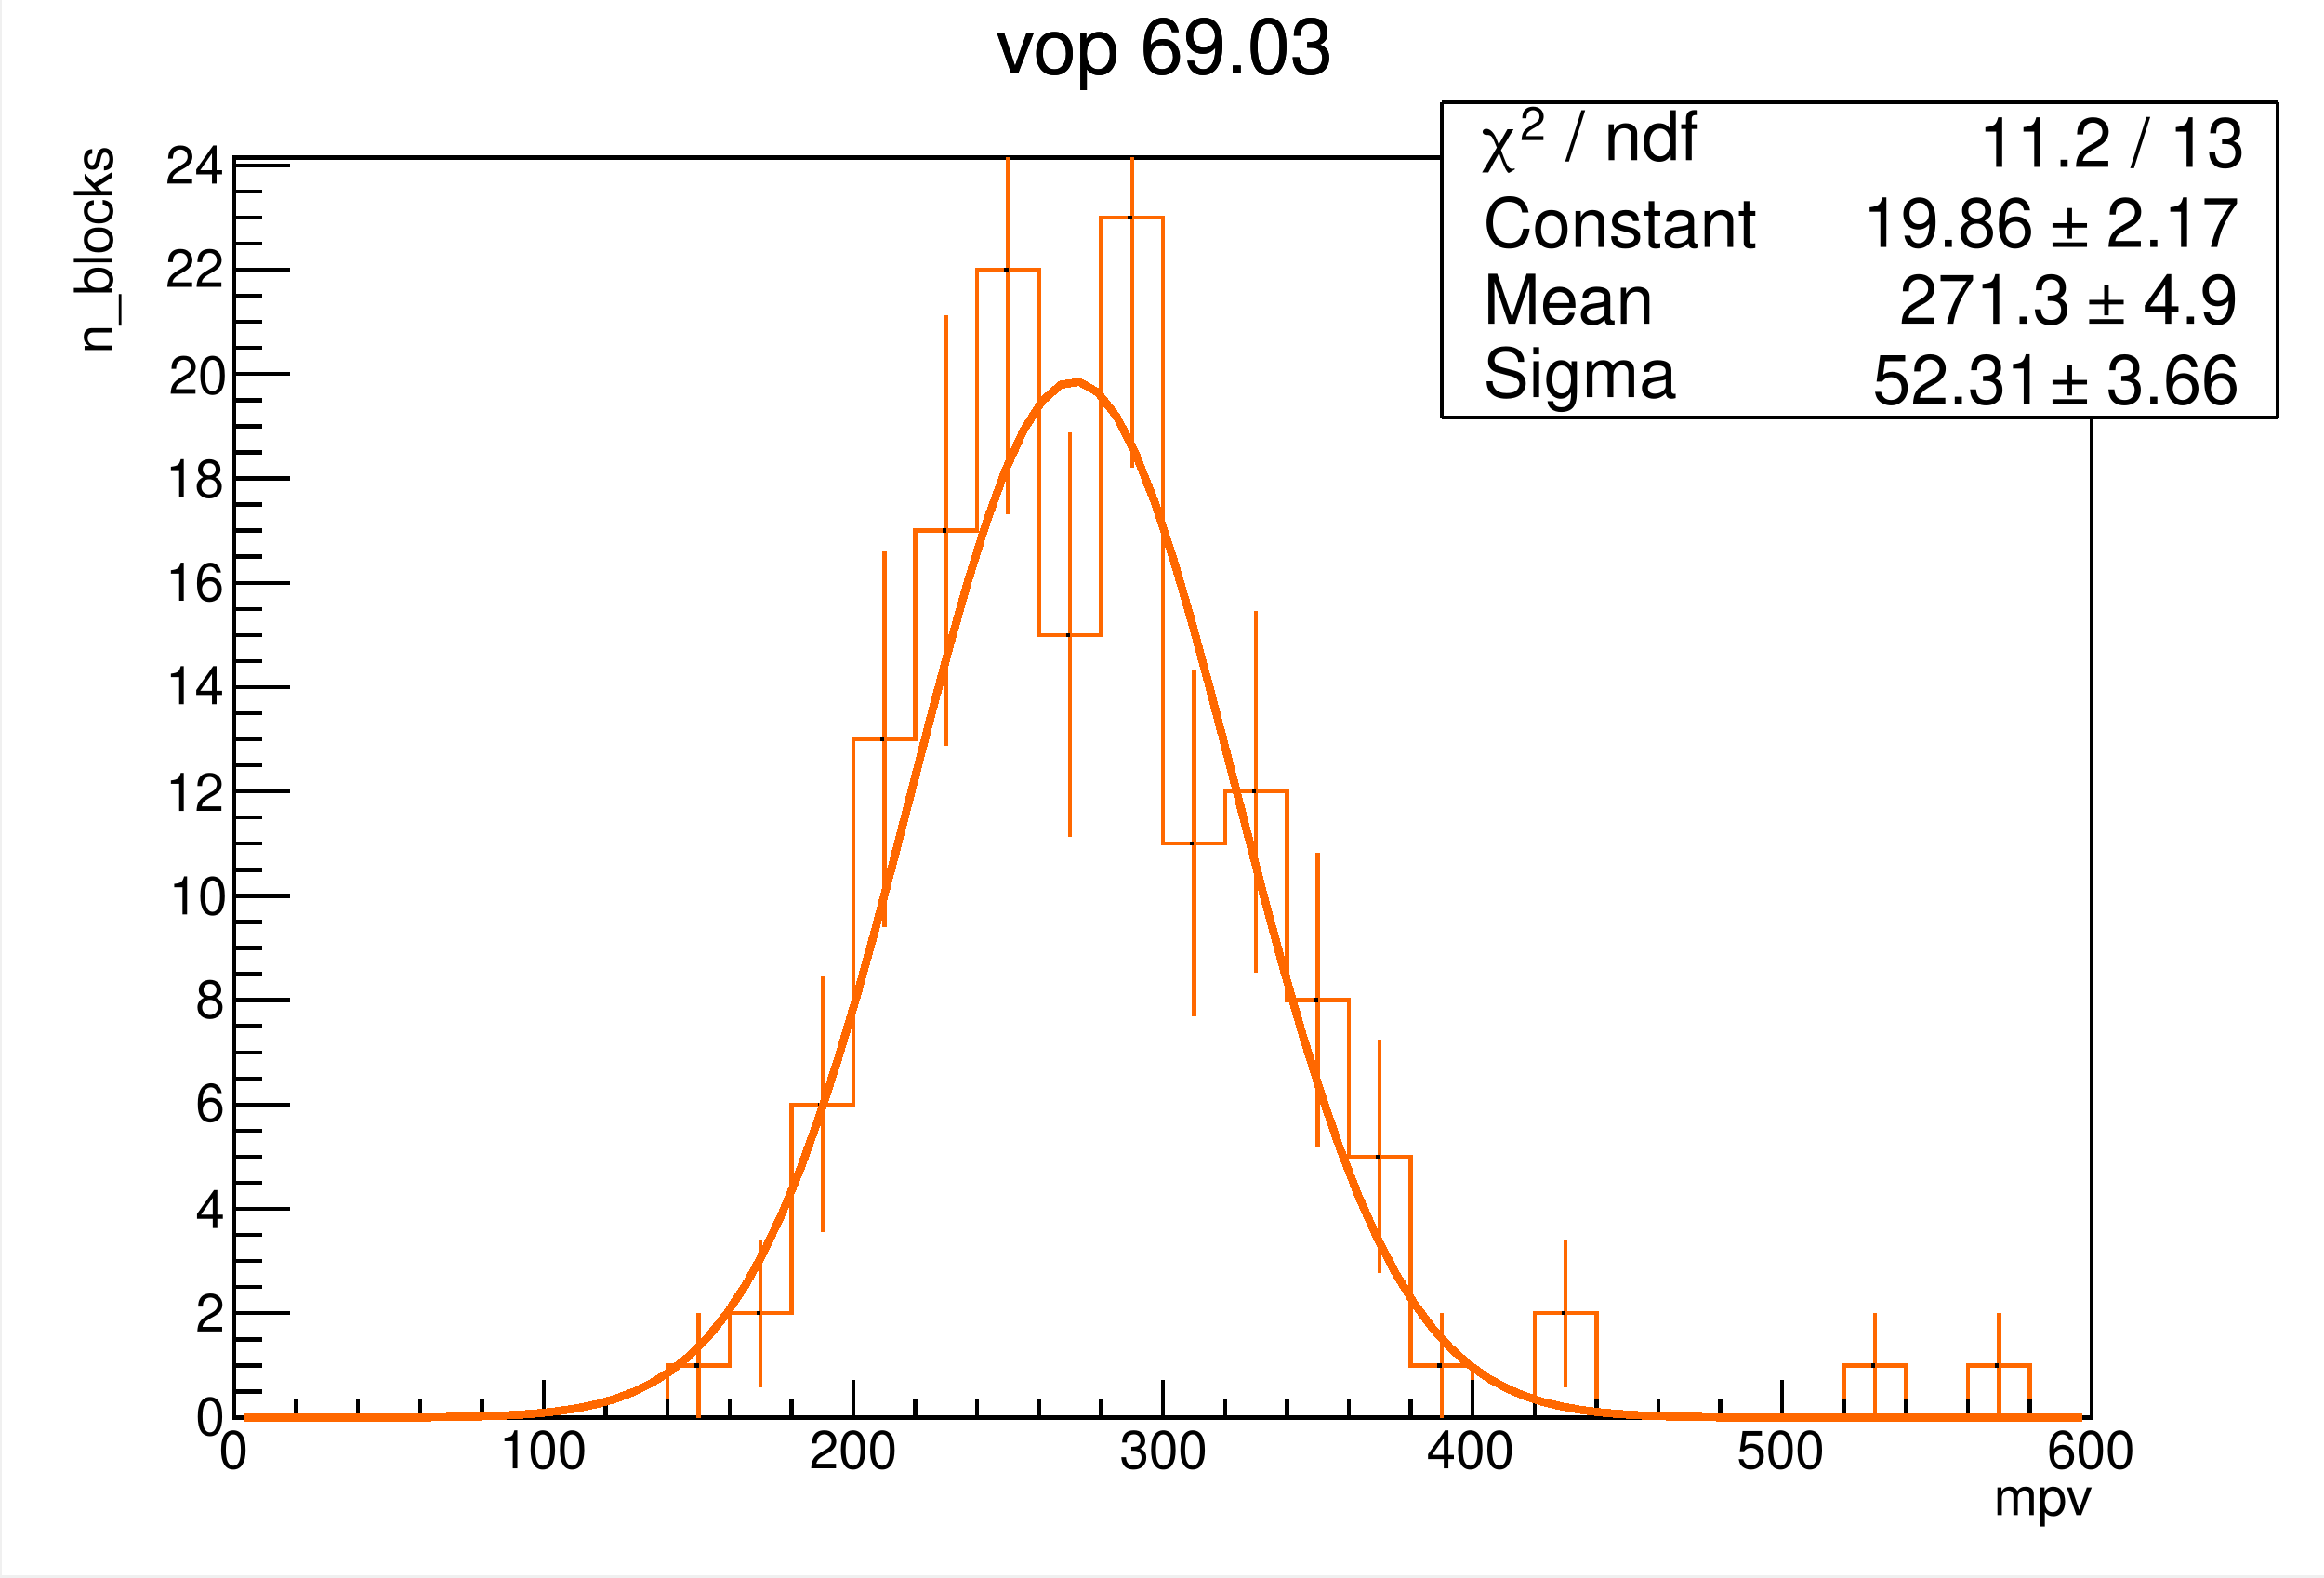
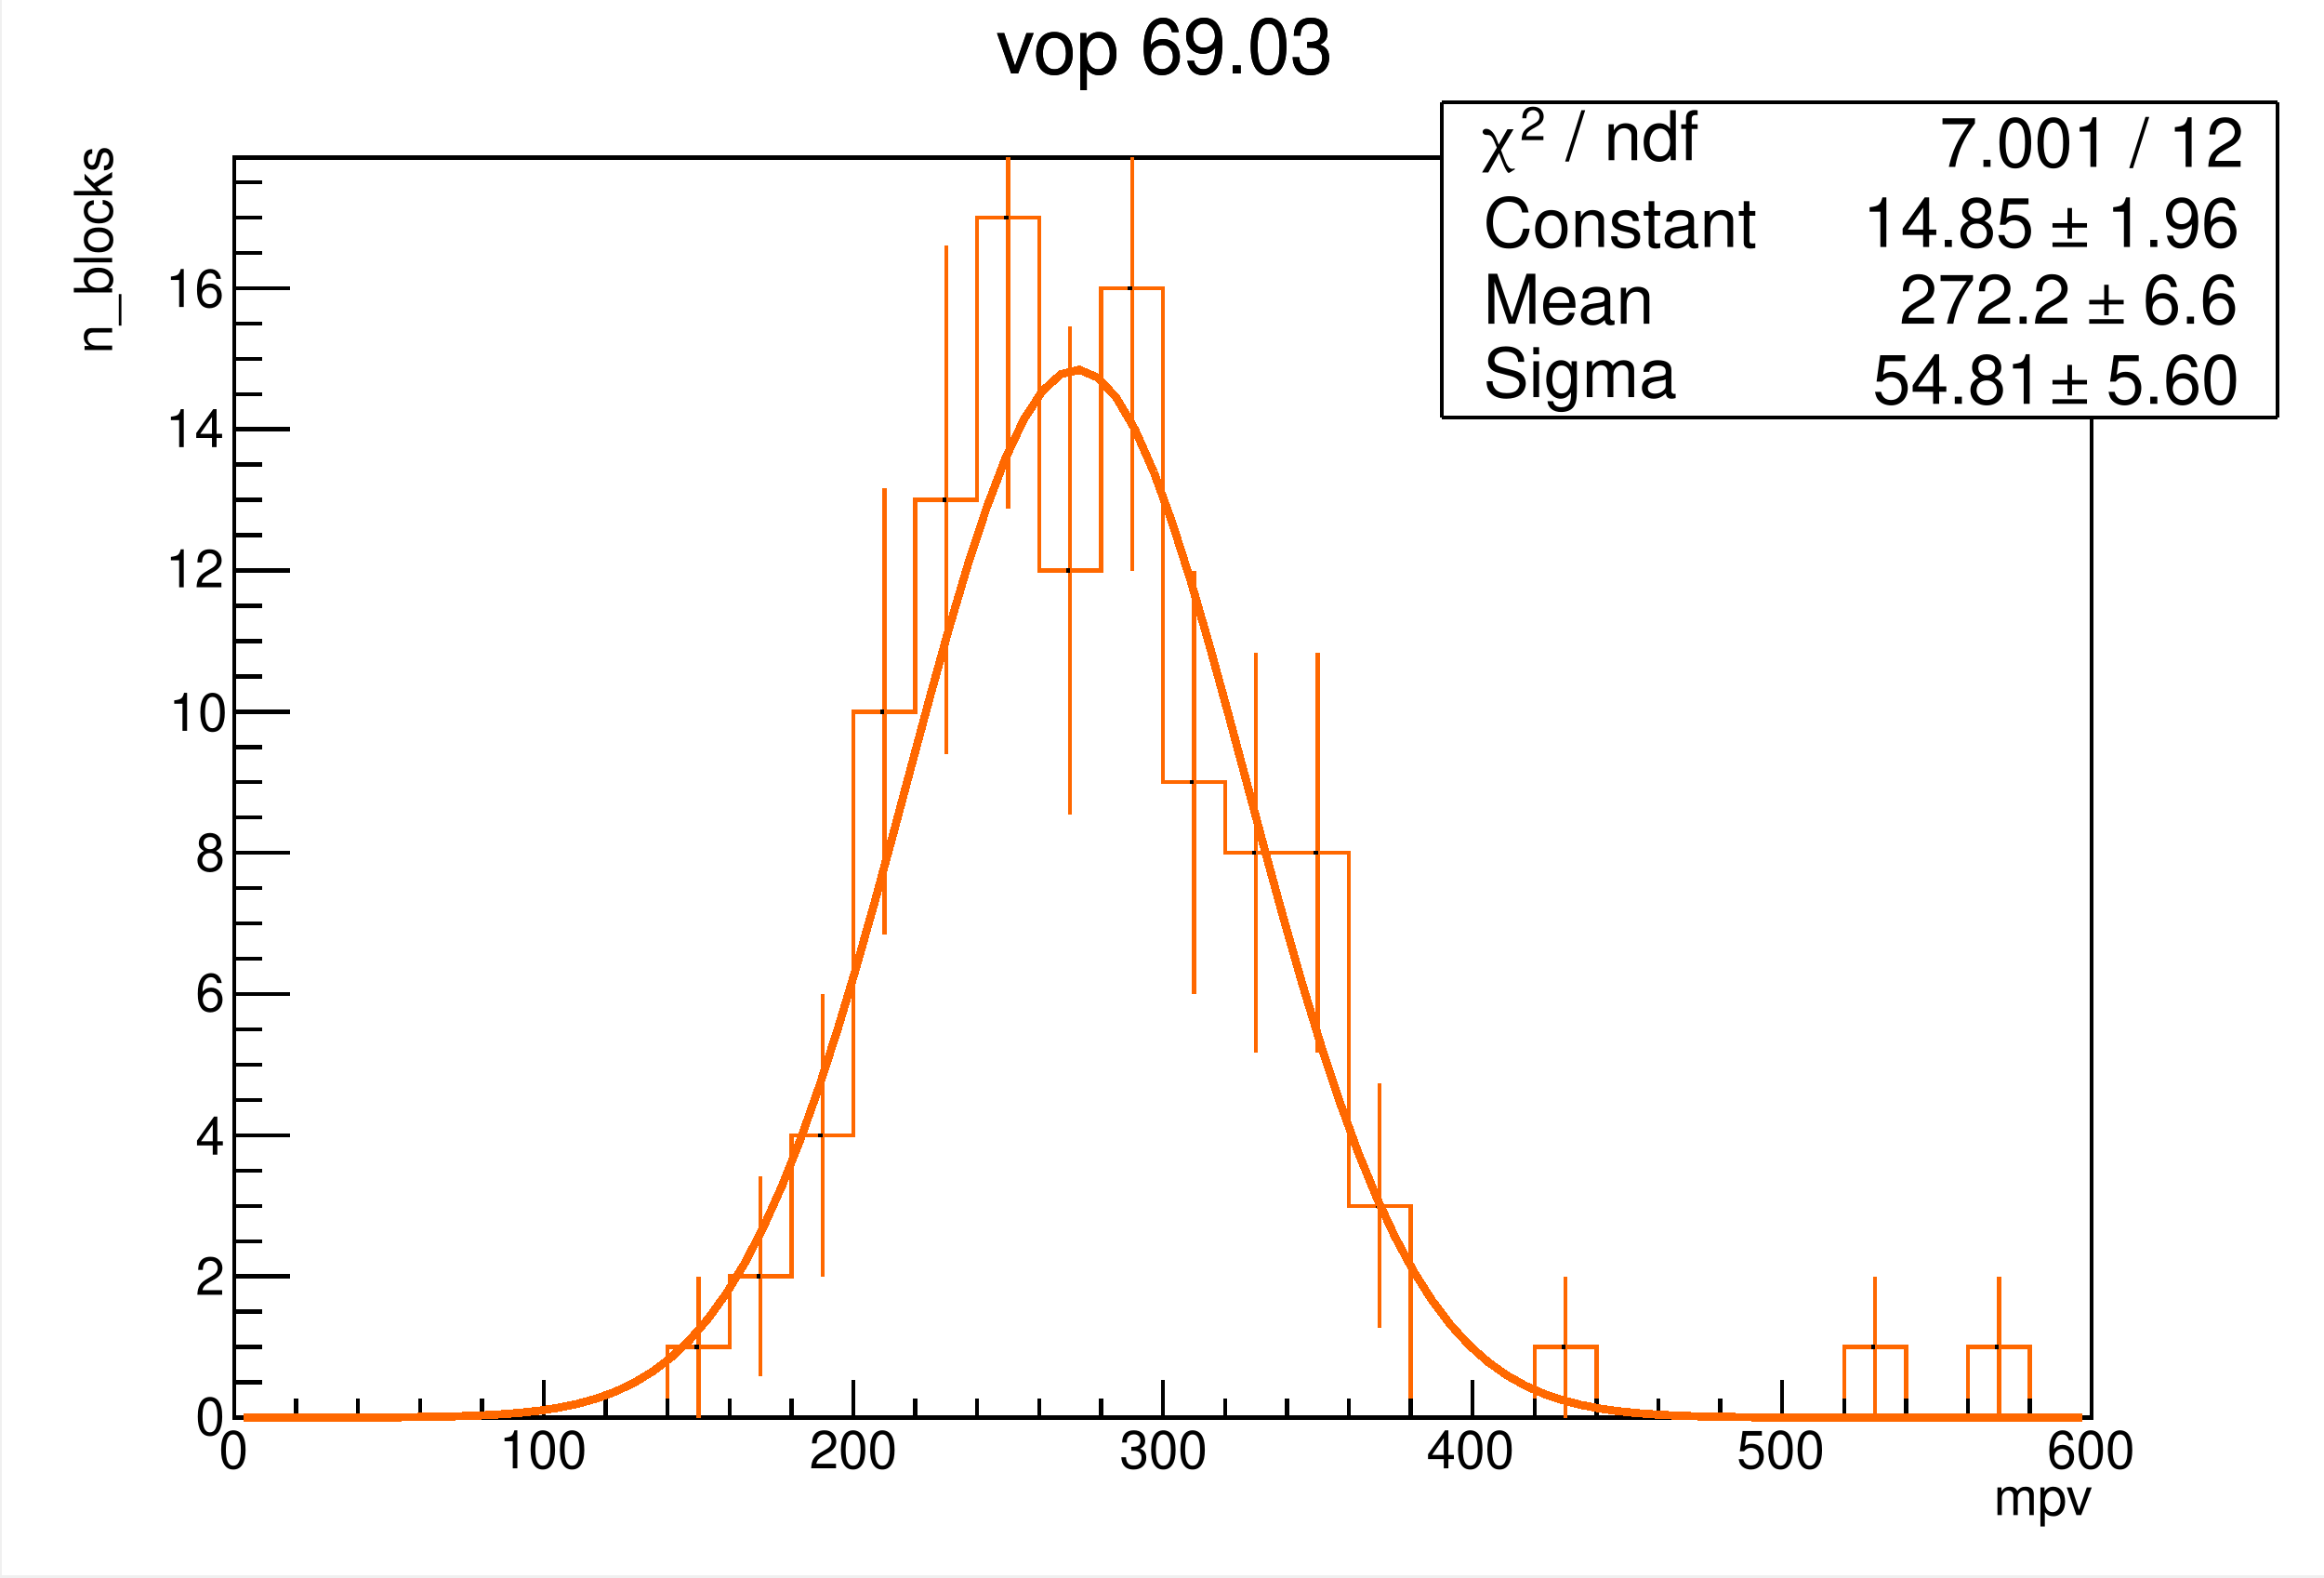
<svg xmlns="http://www.w3.org/2000/svg" width="567.429" height="384.969" viewBox="0 0 567.429 384.969" shape-rendering="crispEdges">
  <defs>
</defs>
  <rect x="0.5" y="0" width="566.929" height="384.469" fill="white" />
  <rect x="57.193" y="38.447" width="453.543" height="307.575" fill="white" />
  <rect x="57.193" y="38.447" width="453.543" height="307.575" fill="none" stroke="black" />
-   <path d="M57.193,346.022h 105.827v -12.736h 15.118v -12.736h 15.118v -50.944h 15.118v -89.152h 15.118v -50.944h 15.118v -63.68h 15.118v 89.152h 15.118v -101.888h 15.118v 152.832h 15.118v -12.736h 15.118v 50.944h 15.118v 38.208h  15.118v 50.944h 15.118v 12.736h 15.118v -25.472h 15.118v 25.472h 60.472v -12.736h 15.118v 12.736h 15.118v -12.736h 15.118v 12.736h 15.118" fill="none" stroke="#ff6800" />
-   <path d="M59.461,346.022h 31.748l 4.535, -0.036l 4.535, -0.022l 4.535, -0.034l 4.535, -0.052l 4.535, -0.079l 4.535, -0.117l 4.535, -0.172l 4.535, -0.25l 4.535, -0.357l 4.535, -0.503l 4.535,  -0.698l 4.535, -0.955l 4.535, -1.287l 4.535, -1.71l 4.535, -2.239l 4.535, -2.888l 4.535, -3.668l 4.535, -4.588l 4.535, -5.65l 4.535, -6.848l 4.535, -8.168l 4.535, -9.582l 4.535, -11.053l 4.535,  -12.528l 4.535, -13.945l 4.535, -15.232l 4.535, -16.31l 4.535, -17.1l 4.535, -17.524l 4.535, -17.515l 4.535, -17.021l 4.535, -16.012l 4.535, -14.479l 4.535, -12.447l 4.535, -9.964l 4.535, -7.108l 4.535,  -3.979l 4.535, -0.696l 4.535, 2.615l 4.535, 5.824l 4.535, 8.808l 4.535, 11.458" fill="none" stroke="#ff6800" stroke-width="2" />
-   <path d="M281.697,121.91l 4.535, 13.687l 4.535, 15.433l 4.535, 16.662l 4.535, 17.37l 4.535, 17.576l 4.535, 17.326l 4.535, 16.681l 4.535, 15.714l 4.535, 14.504l 4.535, 13.133l 4.535, 11.674l 4.535, 10.194l 4.535,  8.751l 4.535, 7.388l 4.535, 6.136l 4.535, 5.016l 4.535, 4.036l 4.535, 3.198l 4.535, 2.495l 4.535, 1.918l 4.535, 1.453l 4.535, 1.084l 4.535, 0.797l 4.535, 0.578l 4.535, 0.413l 4.535, 0.291l  4.535, 0.202l 4.535, 0.138l 4.535, 0.093l 4.535, 0.062l 4.535, 0.041l 4.535, 0.026l 4.535, 0.044h 72.567" fill="none" stroke="#ff6800" stroke-width="2" />
+   <path d="M57.193,346.022h 105.827v -17.231h 15.118v -17.231h 15.118v -34.462h 15.118v -103.387h 15.118v -51.693h 15.118v -68.924h 15.118v 86.156h 15.118v -68.924h 15.118v 120.618h 15.118v 17.231h 30.236v 86.156h 15.118v 51.693h  30.236v -17.231h 15.118v 17.231h 60.472v -17.231h 15.118v 17.231h 15.118v -17.231h 15.118v 17.231h 15.118" fill="none" stroke="#ff6800" />
+   <path d="M59.461,346.022h 27.213l 4.535, -0.048l 4.535, -0.027l 4.535, -0.041l 4.535, -0.061l 4.535, -0.09l 4.535, -0.131l 4.535, -0.188l 4.535, -0.266l 4.535, -0.373l 4.535, -0.516l 4.535,  -0.704l 4.535, -0.948l 4.535, -1.26l 4.535, -1.652l 4.535, -2.137l 4.535, -2.727l 4.535, -3.432l 4.535, -4.259l 4.535, -5.211l 4.535, -6.285l 4.535, -7.47l 4.535, -8.747l 4.535, -10.087l 4.535,  -11.451l 4.535, -12.79l 4.535, -14.047l 4.535, -15.159l 4.535, -16.058l 4.535, -16.678l 4.535, -16.957l 4.535, -16.84l 4.535, -16.289l 4.535, -15.282l 4.535, -13.816l 4.535, -11.913l 4.535, -9.616l 4.535,  -6.991l 4.535, -4.122l 4.535, -1.106l 4.535, 1.949l 4.535, 4.934l 4.535, 7.745l 4.535, 10.287" fill="none" stroke="#ff6800" stroke-width="2" />
+   <path d="M281.697,115.164l 4.535, 12.48l 4.535, 14.266l 4.535, 15.607l 4.535, 16.487l 4.535, 16.915l 4.535, 16.917l 4.535, 16.538l 4.535, 15.835l 4.535, 14.87l 4.535, 13.711l 4.535, 12.425l 4.535, 11.074l 4.535,  9.712l 4.535, 8.386l 4.535, 7.132l 4.535, 5.976l 4.535, 4.935l 4.535, 4.018l 4.535, 3.225l 4.535, 2.553l 4.535, 1.993l 4.535, 1.535l 4.535, 1.166l 4.535, 0.874l 4.535, 0.647l 4.535, 0.472l  4.535, 0.34l 4.535, 0.242l 4.535, 0.17l 4.535, 0.118l 4.535, 0.081l 4.535, 0.054l 4.535, 0.036l 4.535, 0.024l 4.535, 0.042h 63.496" fill="none" stroke="#ff6800" stroke-width="2" />
  <path d="M503.933,346.022h 4.535" fill="none" stroke="#ff6800" stroke-width="2" />
  <path d="M57.193,346.022h 453.543" fill="none" stroke="black" />
  <path d="M57.193,336.795v 9.227" fill="none" stroke="black" />
  <path d="M72.311,341.409v 4.614" fill="none" stroke="black" />
  <path d="M87.429,341.409v 4.614" fill="none" stroke="black" />
  <path d="M102.547,341.409v 4.614" fill="none" stroke="black" />
  <path d="M117.665,341.409v 4.614" fill="none" stroke="black" />
  <path d="M132.783,336.795v 9.227" fill="none" stroke="black" />
  <path d="M147.902,341.409v 4.614" fill="none" stroke="black" />
  <path d="M163.02,341.409v 4.614" fill="none" stroke="black" />
  <path d="M178.138,341.409v 4.614" fill="none" stroke="black" />
  <path d="M193.256,341.409v 4.614" fill="none" stroke="black" />
  <path d="M208.374,336.795v 9.227" fill="none" stroke="black" />
  <path d="M223.492,341.409v 4.614" fill="none" stroke="black" />
  <path d="M238.61,341.409v 4.614" fill="none" stroke="black" />
  <path d="M253.728,341.409v 4.614" fill="none" stroke="black" />
  <path d="M268.846,341.409v 4.614" fill="none" stroke="black" />
  <path d="M283.965,336.795v 9.227" fill="none" stroke="black" />
  <path d="M299.083,341.409v 4.614" fill="none" stroke="black" />
  <path d="M314.201,341.409v 4.614" fill="none" stroke="black" />
  <path d="M329.319,341.409v 4.614" fill="none" stroke="black" />
  <path d="M344.437,341.409v 4.614" fill="none" stroke="black" />
  <path d="M359.555,336.795v 9.227" fill="none" stroke="black" />
  <path d="M374.673,341.409v 4.614" fill="none" stroke="black" />
  <path d="M389.791,341.409v 4.614" fill="none" stroke="black" />
  <path d="M404.909,341.409v 4.614" fill="none" stroke="black" />
  <path d="M420.028,341.409v 4.614" fill="none" stroke="black" />
  <path d="M435.146,336.795v 9.227" fill="none" stroke="black" />
  <path d="M450.264,341.409v 4.614" fill="none" stroke="black" />
  <path d="M465.382,341.409v 4.614" fill="none" stroke="black" />
  <path d="M480.5,341.409v 4.614" fill="none" stroke="black" />
  <path d="M495.618,341.409v 4.614" fill="none" stroke="black" />
  <path d="M510.736,336.795v 9.227" fill="none" stroke="black" />
  <text xml:space="preserve" x="53.446" y="358.403" fill="black" font-size="12.845" font-family="Helvetica">0</text>
  <text xml:space="preserve" x="121.868" y="358.403" fill="black" font-size="12.845" font-family="Helvetica">100</text>
  <text xml:space="preserve" x="197.622" y="358.403" fill="black" font-size="12.845" font-family="Helvetica">200</text>
  <text xml:space="preserve" x="273.375" y="358.403" fill="black" font-size="12.845" font-family="Helvetica">300</text>
  <text xml:space="preserve" x="348.314" y="358.403" fill="black" font-size="12.845" font-family="Helvetica">400</text>
  <text xml:space="preserve" x="424.068" y="358.403" fill="black" font-size="12.845" font-family="Helvetica">500</text>
  <text xml:space="preserve" x="499.821" y="358.403" fill="black" font-size="12.845" font-family="Helvetica">600</text>
  <text xml:space="preserve" x="486.788" y="369.807" fill="black" font-size="12.845" font-family="Helvetica">mpv</text>
  <path d="M57.193,346.022v -307.575" fill="none" stroke="black" />
  <path d="M70.799,346.022h -13.606" fill="none" stroke="black" />
-   <path d="M63.996,339.654h -6.803" fill="none" stroke="black" />
-   <path d="M63.996,333.286h -6.803" fill="none" stroke="black" />
-   <path d="M63.996,326.918h -6.803" fill="none" stroke="black" />
-   <path d="M70.799,320.55h -13.606" fill="none" stroke="black" />
-   <path d="M63.996,314.182h -6.803" fill="none" stroke="black" />
-   <path d="M63.996,307.814h -6.803" fill="none" stroke="black" />
-   <path d="M63.996,301.446h -6.803" fill="none" stroke="black" />
-   <path d="M70.799,295.078h -13.606" fill="none" stroke="black" />
-   <path d="M63.996,288.71h -6.803" fill="none" stroke="black" />
-   <path d="M63.996,282.342h -6.803" fill="none" stroke="black" />
-   <path d="M63.996,275.974h -6.803" fill="none" stroke="black" />
-   <path d="M70.799,269.606h -13.606" fill="none" stroke="black" />
-   <path d="M63.996,263.238h -6.803" fill="none" stroke="black" />
-   <path d="M63.996,256.87h -6.803" fill="none" stroke="black" />
-   <path d="M63.996,250.502h -6.803" fill="none" stroke="black" />
-   <path d="M70.799,244.134h -13.606" fill="none" stroke="black" />
-   <path d="M63.996,237.766h -6.803" fill="none" stroke="black" />
-   <path d="M63.996,231.398h -6.803" fill="none" stroke="black" />
-   <path d="M63.996,225.03h -6.803" fill="none" stroke="black" />
-   <path d="M70.799,218.662h -13.606" fill="none" stroke="black" />
-   <path d="M63.996,212.294h -6.803" fill="none" stroke="black" />
-   <path d="M63.996,205.926h -6.803" fill="none" stroke="black" />
+   <path d="M63.996,337.407h -6.803" fill="none" stroke="black" />
+   <path d="M63.996,328.791h -6.803" fill="none" stroke="black" />
+   <path d="M63.996,320.176h -6.803" fill="none" stroke="black" />
+   <path d="M70.799,311.56h -13.606" fill="none" stroke="black" />
+   <path d="M63.996,302.944h -6.803" fill="none" stroke="black" />
+   <path d="M63.996,294.329h -6.803" fill="none" stroke="black" />
+   <path d="M63.996,285.713h -6.803" fill="none" stroke="black" />
+   <path d="M70.799,277.098h -13.606" fill="none" stroke="black" />
+   <path d="M63.996,268.482h -6.803" fill="none" stroke="black" />
+   <path d="M63.996,259.867h -6.803" fill="none" stroke="black" />
+   <path d="M63.996,251.251h -6.803" fill="none" stroke="black" />
+   <path d="M70.799,242.636h -13.606" fill="none" stroke="black" />
+   <path d="M63.996,234.02h -6.803" fill="none" stroke="black" />
+   <path d="M63.996,225.404h -6.803" fill="none" stroke="black" />
+   <path d="M63.996,216.789h -6.803" fill="none" stroke="black" />
+   <path d="M70.799,208.173h -13.606" fill="none" stroke="black" />
  <path d="M63.996,199.558h -6.803" fill="none" stroke="black" />
-   <path d="M70.799,193.19h -13.606" fill="none" stroke="black" />
-   <path d="M63.996,186.822h -6.803" fill="none" stroke="black" />
-   <path d="M63.996,180.454h -6.803" fill="none" stroke="black" />
-   <path d="M63.996,174.086h -6.803" fill="none" stroke="black" />
-   <path d="M70.799,167.718h -13.606" fill="none" stroke="black" />
-   <path d="M63.996,161.35h -6.803" fill="none" stroke="black" />
-   <path d="M63.996,154.982h -6.803" fill="none" stroke="black" />
-   <path d="M63.996,148.614h -6.803" fill="none" stroke="black" />
-   <path d="M70.799,142.246h -13.606" fill="none" stroke="black" />
-   <path d="M63.996,135.878h -6.803" fill="none" stroke="black" />
-   <path d="M63.996,129.51h -6.803" fill="none" stroke="black" />
-   <path d="M63.996,123.142h -6.803" fill="none" stroke="black" />
-   <path d="M70.799,116.774h -13.606" fill="none" stroke="black" />
-   <path d="M63.996,110.406h -6.803" fill="none" stroke="black" />
-   <path d="M63.996,104.038h -6.803" fill="none" stroke="black" />
-   <path d="M63.996,97.669h -6.803" fill="none" stroke="black" />
-   <path d="M70.799,91.302h -13.606" fill="none" stroke="black" />
-   <path d="M63.996,84.933h -6.803" fill="none" stroke="black" />
-   <path d="M63.996,78.565h -6.803" fill="none" stroke="black" />
-   <path d="M63.996,72.197h -6.803" fill="none" stroke="black" />
-   <path d="M70.799,65.829h -13.606" fill="none" stroke="black" />
-   <path d="M63.996,59.461h -6.803" fill="none" stroke="black" />
+   <path d="M63.996,190.942h -6.803" fill="none" stroke="black" />
+   <path d="M63.996,182.327h -6.803" fill="none" stroke="black" />
+   <path d="M70.799,173.711h -13.606" fill="none" stroke="black" />
+   <path d="M63.996,165.096h -6.803" fill="none" stroke="black" />
+   <path d="M63.996,156.48h -6.803" fill="none" stroke="black" />
+   <path d="M63.996,147.864h -6.803" fill="none" stroke="black" />
+   <path d="M70.799,139.249h -13.606" fill="none" stroke="black" />
+   <path d="M63.996,130.633h -6.803" fill="none" stroke="black" />
+   <path d="M63.996,122.018h -6.803" fill="none" stroke="black" />
+   <path d="M63.996,113.402h -6.803" fill="none" stroke="black" />
+   <path d="M70.799,104.787h -13.606" fill="none" stroke="black" />
+   <path d="M63.996,96.171h -6.803" fill="none" stroke="black" />
+   <path d="M63.996,87.556h -6.803" fill="none" stroke="black" />
+   <path d="M63.996,78.94h -6.803" fill="none" stroke="black" />
+   <path d="M70.799,70.325h -13.606" fill="none" stroke="black" />
+   <path d="M70.799,70.325h -13.606" fill="none" stroke="black" />
+   <path d="M63.996,61.709h -6.803" fill="none" stroke="black" />
  <path d="M63.996,53.093h -6.803" fill="none" stroke="black" />
-   <path d="M63.996,46.725h -6.803" fill="none" stroke="black" />
-   <path d="M70.799,40.357h -13.606" fill="none" stroke="black" />
-   <path d="M70.799,40.357h -13.606" fill="none" stroke="black" />
+   <path d="M63.996,44.478h -6.803" fill="none" stroke="black" />
  <text xml:space="preserve" x="47.744" y="350.258" fill="black" font-size="12.845" font-family="Helvetica">0</text>
-   <text xml:space="preserve" x="47.744" y="325.007" fill="black" font-size="12.845" font-family="Helvetica">2</text>
-   <text xml:space="preserve" x="47.744" y="299.756" fill="black" font-size="12.845" font-family="Helvetica">4</text>
-   <text xml:space="preserve" x="47.744" y="273.69" fill="black" font-size="12.845" font-family="Helvetica">6</text>
-   <text xml:space="preserve" x="47.744" y="248.439" fill="black" font-size="12.845" font-family="Helvetica">8</text>
-   <text xml:space="preserve" x="41.228" y="223.188" fill="black" font-size="12.845" font-family="Helvetica">10</text>
-   <text xml:space="preserve" x="40.413" y="197.936" fill="black" font-size="12.845" font-family="Helvetica">12</text>
-   <text xml:space="preserve" x="40.413" y="171.871" fill="black" font-size="12.845" font-family="Helvetica">14</text>
-   <text xml:space="preserve" x="40.413" y="146.62" fill="black" font-size="12.845" font-family="Helvetica">16</text>
-   <text xml:space="preserve" x="40.413" y="121.368" fill="black" font-size="12.845" font-family="Helvetica">18</text>
-   <text xml:space="preserve" x="41.228" y="96.117" fill="black" font-size="12.845" font-family="Helvetica">20</text>
-   <text xml:space="preserve" x="40.413" y="70.052" fill="black" font-size="12.845" font-family="Helvetica">22</text>
-   <text xml:space="preserve" x="40.413" y="44.8" fill="black" font-size="12.845" font-family="Helvetica">24</text>
+   <text xml:space="preserve" x="47.744" y="316.047" fill="black" font-size="12.845" font-family="Helvetica">2</text>
+   <text xml:space="preserve" x="47.744" y="281.835" fill="black" font-size="12.845" font-family="Helvetica">4</text>
+   <text xml:space="preserve" x="47.744" y="246.81" fill="black" font-size="12.845" font-family="Helvetica">6</text>
+   <text xml:space="preserve" x="47.744" y="212.598" fill="black" font-size="12.845" font-family="Helvetica">8</text>
+   <text xml:space="preserve" x="41.228" y="178.387" fill="black" font-size="12.845" font-family="Helvetica">10</text>
+   <text xml:space="preserve" x="40.413" y="143.361" fill="black" font-size="12.845" font-family="Helvetica">12</text>
+   <text xml:space="preserve" x="40.413" y="109.15" fill="black" font-size="12.845" font-family="Helvetica">14</text>
+   <text xml:space="preserve" x="40.413" y="74.939" fill="black" font-size="12.845" font-family="Helvetica">16</text>
  <g transform="rotate(-90,27.3803,86.3427)">
    <text xml:space="preserve" x="27.38" y="86.343" fill="black" font-size="12.845" font-family="Helvetica">n_blocks</text>
  </g>
  <text xml:space="preserve" x="243.237" y="17.92" fill="black" font-size="18.794" font-family="Helvetica">vop 69.03</text>
  <rect x="351.996" y="24.991" width="204.094" height="76.894" fill="white" />
  <path d="M351.996,101.884h 204.094" fill="none" stroke="black" />
  <path d="M556.091,101.884v -76.894" fill="none" stroke="black" />
  <path d="M556.091,24.991h -204.094" fill="none" stroke="black" />
  <path d="M351.996,24.991v 76.894" fill="none" stroke="black" />
  <text xml:space="preserve" x="377.638" y="39.099" fill="black" font-size="16.725" font-family="Helvetica"> / ndf </text>
  <text xml:space="preserve" x="371.122" y="34.211" fill="black" font-size="11.317" font-family="Helvetica">2</text>
  <text xml:space="preserve" x="362.162" y="39.099" fill="black" font-size="16.725" font-family="Times">χ</text>
-   <text xml:space="preserve" x="473.755" y="40.728" fill="black" font-size="16.725" font-family="Helvetica">  11.2 / 13</text>
+   <text xml:space="preserve" x="468.868" y="40.728" fill="black" font-size="16.725" font-family="Helvetica"> 7.001 / 12</text>
  <text xml:space="preserve" x="362.162" y="60.277" fill="black" font-size="16.725" font-family="Helvetica">Constant </text>
-   <text xml:space="preserve" x="509.596" y="60.277" fill="black" font-size="16.725" font-family="Helvetica"> 2.17</text>
+   <text xml:space="preserve" x="509.596" y="60.277" fill="black" font-size="16.725" font-family="Helvetica"> 1.96</text>
  <text xml:space="preserve" x="500.636" y="60.277" fill="black" font-size="16.725" font-family="Times">±</text>
-   <text xml:space="preserve" x="450.133" y="60.277" fill="black" font-size="16.725" font-family="Helvetica"> 19.86 </text>
+   <text xml:space="preserve" x="450.133" y="60.277" fill="black" font-size="16.725" font-family="Helvetica"> 14.85 </text>
  <text xml:space="preserve" x="362.162" y="79.012" fill="black" font-size="16.725" font-family="Helvetica">Mean     </text>
-   <text xml:space="preserve" x="518.556" y="79.012" fill="black" font-size="16.725" font-family="Helvetica"> 4.9</text>
+   <text xml:space="preserve" x="518.556" y="79.012" fill="black" font-size="16.725" font-family="Helvetica"> 6.6</text>
  <text xml:space="preserve" x="509.596" y="79.012" fill="black" font-size="16.725" font-family="Times">±</text>
-   <text xml:space="preserve" x="459.094" y="79.012" fill="black" font-size="16.725" font-family="Helvetica"> 271.3 </text>
+   <text xml:space="preserve" x="459.094" y="79.012" fill="black" font-size="16.725" font-family="Helvetica"> 272.2 </text>
  <text xml:space="preserve" x="362.162" y="96.932" fill="black" font-size="16.725" font-family="Helvetica">Sigma    </text>
-   <text xml:space="preserve" x="509.596" y="98.561" fill="black" font-size="16.725" font-family="Helvetica"> 3.66</text>
+   <text xml:space="preserve" x="509.596" y="98.561" fill="black" font-size="16.725" font-family="Helvetica"> 5.60</text>
  <text xml:space="preserve" x="500.636" y="98.561" fill="black" font-size="16.725" font-family="Times">±</text>
-   <text xml:space="preserve" x="452.577" y="98.561" fill="black" font-size="16.725" font-family="Helvetica"> 52.31 </text>
+   <text xml:space="preserve" x="452.577" y="98.561" fill="black" font-size="16.725" font-family="Helvetica"> 54.81 </text>
  <g stroke="black" stroke-width="1" fill="none">
    <line x1="63.752" y1="346.022" x2="64.752" y2="346.022" />
  </g>
  <g stroke="black" stroke-width="1" fill="none">
    <line x1="78.87" y1="346.022" x2="79.87" y2="346.022" />
  </g>
  <g stroke="black" stroke-width="1" fill="none">
    <line x1="93.988" y1="346.022" x2="94.988" y2="346.022" />
  </g>
  <g stroke="black" stroke-width="1" fill="none">
    <line x1="109.106" y1="346.022" x2="110.106" y2="346.022" />
  </g>
  <g stroke="black" stroke-width="1" fill="none">
    <line x1="124.224" y1="346.022" x2="125.224" y2="346.022" />
  </g>
  <g stroke="black" stroke-width="1" fill="none">
    <line x1="139.343" y1="346.022" x2="140.343" y2="346.022" />
  </g>
  <g stroke="black" stroke-width="1" fill="none">
    <line x1="154.461" y1="346.022" x2="155.461" y2="346.022" />
  </g>
-   <path d="M170.579,346.022v -12.736" fill="none" stroke="#ff6800" />
-   <path d="M170.579,333.286v -12.736" fill="none" stroke="#ff6800" />
-   <path d="M163.02,333.286h 7.559" fill="none" stroke="#ff6800" />
-   <path d="M170.579,333.286h 7.559" fill="none" stroke="#ff6800" />
-   <g stroke="black" stroke-width="1" fill="none">
-     <line x1="169.579" y1="333.286" x2="170.579" y2="333.286" />
-   </g>
-   <path d="M185.697,338.562v -18.012" fill="none" stroke="#ff6800" />
-   <path d="M185.697,320.55v -18.012" fill="none" stroke="#ff6800" />
-   <path d="M178.138,320.55h 7.559" fill="none" stroke="#ff6800" />
-   <path d="M185.697,320.55h 7.559" fill="none" stroke="#ff6800" />
-   <g stroke="black" stroke-width="1" fill="none">
-     <line x1="184.697" y1="320.55" x2="185.697" y2="320.55" />
-   </g>
-   <path d="M200.815,300.803v -31.197" fill="none" stroke="#ff6800" />
-   <path d="M200.815,269.606v -31.197" fill="none" stroke="#ff6800" />
-   <path d="M193.256,269.606h 7.559" fill="none" stroke="#ff6800" />
-   <path d="M200.815,269.606h 7.559" fill="none" stroke="#ff6800" />
-   <g stroke="black" stroke-width="1" fill="none">
-     <line x1="199.815" y1="269.606" x2="200.815" y2="269.606" />
-   </g>
-   <path d="M215.933,226.374v -45.92" fill="none" stroke="#ff6800" />
-   <path d="M215.933,180.454v -45.92" fill="none" stroke="#ff6800" />
-   <path d="M208.374,180.454h 7.559" fill="none" stroke="#ff6800" />
-   <path d="M215.933,180.454h 7.559" fill="none" stroke="#ff6800" />
-   <g stroke="black" stroke-width="1" fill="none">
-     <line x1="214.933" y1="180.454" x2="215.933" y2="180.454" />
-   </g>
-   <path d="M231.051,182.022v -52.512" fill="none" stroke="#ff6800" />
-   <path d="M231.051,129.51v -52.512" fill="none" stroke="#ff6800" />
-   <path d="M223.492,129.51h 7.559" fill="none" stroke="#ff6800" />
-   <path d="M231.051,129.51h 7.559" fill="none" stroke="#ff6800" />
-   <g stroke="black" stroke-width="1" fill="none">
-     <line x1="230.051" y1="129.51" x2="231.051" y2="129.51" />
-   </g>
-   <path d="M246.169,125.567v -59.737" fill="none" stroke="#ff6800" />
-   <path d="M246.169,65.829v -27.383" fill="none" stroke="#ff6800" />
-   <path d="M238.61,65.829h 7.559" fill="none" stroke="#ff6800" />
-   <path d="M246.169,65.829h 7.559" fill="none" stroke="#ff6800" />
-   <g stroke="black" stroke-width="1" fill="none">
-     <line x1="245.169" y1="65.829" x2="246.169" y2="65.829" />
-   </g>
-   <path d="M261.287,204.308v -49.327" fill="none" stroke="#ff6800" />
-   <path d="M261.287,154.982v -49.327" fill="none" stroke="#ff6800" />
-   <path d="M253.728,154.982h 7.559" fill="none" stroke="#ff6800" />
-   <path d="M261.287,154.982h 7.559" fill="none" stroke="#ff6800" />
-   <g stroke="black" stroke-width="1" fill="none">
-     <line x1="260.287" y1="154.982" x2="261.287" y2="154.982" />
-   </g>
-   <path d="M276.406,114.173v -61.08" fill="none" stroke="#ff6800" />
-   <path d="M276.406,53.093v -14.646" fill="none" stroke="#ff6800" />
-   <path d="M268.846,53.093h 7.559" fill="none" stroke="#ff6800" />
-   <path d="M276.406,53.093h 7.559" fill="none" stroke="#ff6800" />
-   <g stroke="black" stroke-width="1" fill="none">
-     <line x1="275.406" y1="53.093" x2="276.406" y2="53.093" />
-   </g>
-   <path d="M291.524,248.166v -42.241" fill="none" stroke="#ff6800" />
-   <path d="M291.524,205.926v -42.241" fill="none" stroke="#ff6800" />
-   <path d="M283.965,205.926h 7.559" fill="none" stroke="#ff6800" />
-   <path d="M291.524,205.926h 7.559" fill="none" stroke="#ff6800" />
-   <g stroke="black" stroke-width="1" fill="none">
-     <line x1="290.524" y1="205.926" x2="291.524" y2="205.926" />
-   </g>
-   <path d="M306.642,237.309v -44.119" fill="none" stroke="#ff6800" />
-   <path d="M306.642,193.19v -44.119" fill="none" stroke="#ff6800" />
-   <path d="M299.083,193.19h 7.559" fill="none" stroke="#ff6800" />
-   <path d="M306.642,193.19h 7.559" fill="none" stroke="#ff6800" />
-   <g stroke="black" stroke-width="1" fill="none">
-     <line x1="305.642" y1="193.19" x2="306.642" y2="193.19" />
-   </g>
-   <path d="M321.76,280.157v -36.023" fill="none" stroke="#ff6800" />
-   <path d="M321.76,244.134v -36.023" fill="none" stroke="#ff6800" />
-   <path d="M314.201,244.134h 7.559" fill="none" stroke="#ff6800" />
-   <path d="M321.76,244.134h 7.559" fill="none" stroke="#ff6800" />
-   <g stroke="black" stroke-width="1" fill="none">
-     <line x1="320.76" y1="244.134" x2="321.76" y2="244.134" />
-   </g>
-   <path d="M336.878,310.821v -28.479" fill="none" stroke="#ff6800" />
-   <path d="M336.878,282.342v -28.479" fill="none" stroke="#ff6800" />
-   <path d="M329.319,282.342h 7.559" fill="none" stroke="#ff6800" />
-   <path d="M336.878,282.342h 7.559" fill="none" stroke="#ff6800" />
-   <g stroke="black" stroke-width="1" fill="none">
-     <line x1="335.878" y1="282.342" x2="336.878" y2="282.342" />
-   </g>
-   <path d="M351.996,346.022v -12.736" fill="none" stroke="#ff6800" />
-   <path d="M351.996,333.286v -12.736" fill="none" stroke="#ff6800" />
-   <path d="M344.437,333.286h 7.559" fill="none" stroke="#ff6800" />
-   <path d="M351.996,333.286h 7.559" fill="none" stroke="#ff6800" />
-   <g stroke="black" stroke-width="1" fill="none">
-     <line x1="350.996" y1="333.286" x2="351.996" y2="333.286" />
+   <path d="M170.579,346.022v -17.231" fill="none" stroke="#ff6800" />
+   <path d="M170.579,328.791v -17.231" fill="none" stroke="#ff6800" />
+   <path d="M163.02,328.791h 7.559" fill="none" stroke="#ff6800" />
+   <path d="M170.579,328.791h 7.559" fill="none" stroke="#ff6800" />
+   <g stroke="black" stroke-width="1" fill="none">
+     <line x1="169.579" y1="328.791" x2="170.579" y2="328.791" />
+   </g>
+   <path d="M185.697,335.928v -24.369" fill="none" stroke="#ff6800" />
+   <path d="M185.697,311.56v -24.369" fill="none" stroke="#ff6800" />
+   <path d="M178.138,311.56h 7.559" fill="none" stroke="#ff6800" />
+   <path d="M185.697,311.56h 7.559" fill="none" stroke="#ff6800" />
+   <g stroke="black" stroke-width="1" fill="none">
+     <line x1="184.697" y1="311.56" x2="185.697" y2="311.56" />
+   </g>
+   <path d="M200.815,311.56v -34.462" fill="none" stroke="#ff6800" />
+   <path d="M200.815,277.098v -34.462" fill="none" stroke="#ff6800" />
+   <path d="M193.256,277.098h 7.559" fill="none" stroke="#ff6800" />
+   <path d="M200.815,277.098h 7.559" fill="none" stroke="#ff6800" />
+   <g stroke="black" stroke-width="1" fill="none">
+     <line x1="199.815" y1="277.098" x2="200.815" y2="277.098" />
+   </g>
+   <path d="M215.933,228.201v -54.49" fill="none" stroke="#ff6800" />
+   <path d="M215.933,173.711v -54.49" fill="none" stroke="#ff6800" />
+   <path d="M208.374,173.711h 7.559" fill="none" stroke="#ff6800" />
+   <path d="M215.933,173.711h 7.559" fill="none" stroke="#ff6800" />
+   <g stroke="black" stroke-width="1" fill="none">
+     <line x1="214.933" y1="173.711" x2="215.933" y2="173.711" />
+   </g>
+   <path d="M231.051,184.145v -62.128" fill="none" stroke="#ff6800" />
+   <path d="M231.051,122.018v -62.128" fill="none" stroke="#ff6800" />
+   <path d="M223.492,122.018h 7.559" fill="none" stroke="#ff6800" />
+   <path d="M231.051,122.018h 7.559" fill="none" stroke="#ff6800" />
+   <g stroke="black" stroke-width="1" fill="none">
+     <line x1="230.051" y1="122.018" x2="231.051" y2="122.018" />
+   </g>
+   <path d="M246.169,124.139v -71.046" fill="none" stroke="#ff6800" />
+   <path d="M246.169,53.093v -14.646" fill="none" stroke="#ff6800" />
+   <path d="M238.61,53.093h 7.559" fill="none" stroke="#ff6800" />
+   <path d="M246.169,53.093h 7.559" fill="none" stroke="#ff6800" />
+   <g stroke="black" stroke-width="1" fill="none">
+     <line x1="245.169" y1="53.093" x2="246.169" y2="53.093" />
+   </g>
+   <path d="M261.287,198.939v -59.69" fill="none" stroke="#ff6800" />
+   <path d="M261.287,139.249v -59.69" fill="none" stroke="#ff6800" />
+   <path d="M253.728,139.249h 7.559" fill="none" stroke="#ff6800" />
+   <path d="M261.287,139.249h 7.559" fill="none" stroke="#ff6800" />
+   <g stroke="black" stroke-width="1" fill="none">
+     <line x1="260.287" y1="139.249" x2="261.287" y2="139.249" />
+   </g>
+   <path d="M276.406,139.249v -68.924" fill="none" stroke="#ff6800" />
+   <path d="M276.406,70.325v -31.878" fill="none" stroke="#ff6800" />
+   <path d="M268.846,70.325h 7.559" fill="none" stroke="#ff6800" />
+   <path d="M276.406,70.325h 7.559" fill="none" stroke="#ff6800" />
+   <g stroke="black" stroke-width="1" fill="none">
+     <line x1="275.406" y1="70.325" x2="276.406" y2="70.325" />
+   </g>
+   <path d="M291.524,242.636v -51.693" fill="none" stroke="#ff6800" />
+   <path d="M291.524,190.942v -51.693" fill="none" stroke="#ff6800" />
+   <path d="M283.965,190.942h 7.559" fill="none" stroke="#ff6800" />
+   <path d="M291.524,190.942h 7.559" fill="none" stroke="#ff6800" />
+   <g stroke="black" stroke-width="1" fill="none">
+     <line x1="290.524" y1="190.942" x2="291.524" y2="190.942" />
+   </g>
+   <path d="M306.642,256.91v -48.737" fill="none" stroke="#ff6800" />
+   <path d="M306.642,208.173v -48.737" fill="none" stroke="#ff6800" />
+   <path d="M299.083,208.173h 7.559" fill="none" stroke="#ff6800" />
+   <path d="M306.642,208.173h 7.559" fill="none" stroke="#ff6800" />
+   <g stroke="black" stroke-width="1" fill="none">
+     <line x1="305.642" y1="208.173" x2="306.642" y2="208.173" />
+   </g>
+   <path d="M321.76,256.91v -48.737" fill="none" stroke="#ff6800" />
+   <path d="M321.76,208.173v -48.737" fill="none" stroke="#ff6800" />
+   <path d="M314.201,208.173h 7.559" fill="none" stroke="#ff6800" />
+   <path d="M321.76,208.173h 7.559" fill="none" stroke="#ff6800" />
+   <g stroke="black" stroke-width="1" fill="none">
+     <line x1="320.76" y1="208.173" x2="321.76" y2="208.173" />
+   </g>
+   <path d="M336.878,324.174v -29.845" fill="none" stroke="#ff6800" />
+   <path d="M336.878,294.329v -29.845" fill="none" stroke="#ff6800" />
+   <path d="M329.319,294.329h 7.559" fill="none" stroke="#ff6800" />
+   <path d="M336.878,294.329h 7.559" fill="none" stroke="#ff6800" />
+   <g stroke="black" stroke-width="1" fill="none">
+     <line x1="335.878" y1="294.329" x2="336.878" y2="294.329" />
+   </g>
+   <g stroke="black" stroke-width="1" fill="none">
+     <line x1="350.996" y1="346.022" x2="351.996" y2="346.022" />
  </g>
  <g stroke="black" stroke-width="1" fill="none">
    <line x1="366.114" y1="346.022" x2="367.114" y2="346.022" />
  </g>
-   <path d="M382.232,338.562v -18.012" fill="none" stroke="#ff6800" />
-   <path d="M382.232,320.55v -18.012" fill="none" stroke="#ff6800" />
-   <path d="M374.673,320.55h 7.559" fill="none" stroke="#ff6800" />
-   <path d="M382.232,320.55h 7.559" fill="none" stroke="#ff6800" />
-   <g stroke="black" stroke-width="1" fill="none">
-     <line x1="381.232" y1="320.55" x2="382.232" y2="320.55" />
+   <path d="M382.232,346.022v -17.231" fill="none" stroke="#ff6800" />
+   <path d="M382.232,328.791v -17.231" fill="none" stroke="#ff6800" />
+   <path d="M374.673,328.791h 7.559" fill="none" stroke="#ff6800" />
+   <path d="M382.232,328.791h 7.559" fill="none" stroke="#ff6800" />
+   <g stroke="black" stroke-width="1" fill="none">
+     <line x1="381.232" y1="328.791" x2="382.232" y2="328.791" />
  </g>
  <g stroke="black" stroke-width="1" fill="none">
    <line x1="396.35" y1="346.022" x2="397.35" y2="346.022" />
  </g>
  <g stroke="black" stroke-width="1" fill="none">
    <line x1="411.469" y1="346.022" x2="412.469" y2="346.022" />
  </g>
  <g stroke="black" stroke-width="1" fill="none">
    <line x1="426.587" y1="346.022" x2="427.587" y2="346.022" />
  </g>
  <g stroke="black" stroke-width="1" fill="none">
    <line x1="441.705" y1="346.022" x2="442.705" y2="346.022" />
  </g>
-   <path d="M457.823,346.022v -12.736" fill="none" stroke="#ff6800" />
-   <path d="M457.823,333.286v -12.736" fill="none" stroke="#ff6800" />
-   <path d="M450.264,333.286h 7.559" fill="none" stroke="#ff6800" />
-   <path d="M457.823,333.286h 7.559" fill="none" stroke="#ff6800" />
-   <g stroke="black" stroke-width="1" fill="none">
-     <line x1="456.823" y1="333.286" x2="457.823" y2="333.286" />
+   <path d="M457.823,346.022v -17.231" fill="none" stroke="#ff6800" />
+   <path d="M457.823,328.791v -17.231" fill="none" stroke="#ff6800" />
+   <path d="M450.264,328.791h 7.559" fill="none" stroke="#ff6800" />
+   <path d="M457.823,328.791h 7.559" fill="none" stroke="#ff6800" />
+   <g stroke="black" stroke-width="1" fill="none">
+     <line x1="456.823" y1="328.791" x2="457.823" y2="328.791" />
  </g>
  <g stroke="black" stroke-width="1" fill="none">
    <line x1="471.941" y1="346.022" x2="472.941" y2="346.022" />
  </g>
-   <path d="M488.059,346.022v -12.736" fill="none" stroke="#ff6800" />
-   <path d="M488.059,333.286v -12.736" fill="none" stroke="#ff6800" />
-   <path d="M480.5,333.286h 7.559" fill="none" stroke="#ff6800" />
-   <path d="M488.059,333.286h 7.559" fill="none" stroke="#ff6800" />
-   <g stroke="black" stroke-width="1" fill="none">
-     <line x1="487.059" y1="333.286" x2="488.059" y2="333.286" />
+   <path d="M488.059,346.022v -17.231" fill="none" stroke="#ff6800" />
+   <path d="M488.059,328.791v -17.231" fill="none" stroke="#ff6800" />
+   <path d="M480.5,328.791h 7.559" fill="none" stroke="#ff6800" />
+   <path d="M488.059,328.791h 7.559" fill="none" stroke="#ff6800" />
+   <g stroke="black" stroke-width="1" fill="none">
+     <line x1="487.059" y1="328.791" x2="488.059" y2="328.791" />
  </g>
  <g stroke="black" stroke-width="1" fill="none">
    <line x1="502.177" y1="346.022" x2="503.177" y2="346.022" />
  </g>
-   <path d="M59.461,346.022h 31.748l 4.535, -0.036l 4.535, -0.022l 4.535, -0.034l 4.535, -0.052l 4.535, -0.079l 4.535, -0.117l 4.535, -0.172l 4.535, -0.25l 4.535, -0.357l 4.535, -0.503l 4.535,  -0.698l 4.535, -0.955l 4.535, -1.287l 4.535, -1.71l 4.535, -2.239l 4.535, -2.888l 4.535, -3.668l 4.535, -4.588l 4.535, -5.65l 4.535, -6.848l 4.535, -8.168l 4.535, -9.582l 4.535, -11.053l 4.535,  -12.528l 4.535, -13.945l 4.535, -15.232l 4.535, -16.31l 4.535, -17.1l 4.535, -17.524l 4.535, -17.515l 4.535, -17.021l 4.535, -16.012l 4.535, -14.479l 4.535, -12.447l 4.535, -9.964l 4.535, -7.108l 4.535,  -3.979l 4.535, -0.696l 4.535, 2.615l 4.535, 5.824l 4.535, 8.808l 4.535, 11.458" fill="none" stroke="#ff6800" stroke-width="2" />
-   <path d="M281.697,121.91l 4.535, 13.687l 4.535, 15.433l 4.535, 16.662l 4.535, 17.37l 4.535, 17.576l 4.535, 17.326l 4.535, 16.681l 4.535, 15.714l 4.535, 14.504l 4.535, 13.133l 4.535, 11.674l 4.535, 10.194l 4.535,  8.751l 4.535, 7.388l 4.535, 6.136l 4.535, 5.016l 4.535, 4.036l 4.535, 3.198l 4.535, 2.495l 4.535, 1.918l 4.535, 1.453l 4.535, 1.084l 4.535, 0.797l 4.535, 0.578l 4.535, 0.413l 4.535, 0.291l  4.535, 0.202l 4.535, 0.138l 4.535, 0.093l 4.535, 0.062l 4.535, 0.041l 4.535, 0.026l 4.535, 0.044h 72.567" fill="none" stroke="#ff6800" stroke-width="2" />
+   <path d="M59.461,346.022h 27.213l 4.535, -0.048l 4.535, -0.027l 4.535, -0.041l 4.535, -0.061l 4.535, -0.09l 4.535, -0.131l 4.535, -0.188l 4.535, -0.266l 4.535, -0.373l 4.535, -0.516l 4.535,  -0.704l 4.535, -0.948l 4.535, -1.26l 4.535, -1.652l 4.535, -2.137l 4.535, -2.727l 4.535, -3.432l 4.535, -4.259l 4.535, -5.211l 4.535, -6.285l 4.535, -7.47l 4.535, -8.747l 4.535, -10.087l 4.535,  -11.451l 4.535, -12.79l 4.535, -14.047l 4.535, -15.159l 4.535, -16.058l 4.535, -16.678l 4.535, -16.957l 4.535, -16.84l 4.535, -16.289l 4.535, -15.282l 4.535, -13.816l 4.535, -11.913l 4.535, -9.616l 4.535,  -6.991l 4.535, -4.122l 4.535, -1.106l 4.535, 1.949l 4.535, 4.934l 4.535, 7.745l 4.535, 10.287" fill="none" stroke="#ff6800" stroke-width="2" />
+   <path d="M281.697,115.164l 4.535, 12.48l 4.535, 14.266l 4.535, 15.607l 4.535, 16.487l 4.535, 16.915l 4.535, 16.917l 4.535, 16.538l 4.535, 15.835l 4.535, 14.87l 4.535, 13.711l 4.535, 12.425l 4.535, 11.074l 4.535,  9.712l 4.535, 8.386l 4.535, 7.132l 4.535, 5.976l 4.535, 4.935l 4.535, 4.018l 4.535, 3.225l 4.535, 2.553l 4.535, 1.993l 4.535, 1.535l 4.535, 1.166l 4.535, 0.874l 4.535, 0.647l 4.535, 0.472l  4.535, 0.34l 4.535, 0.242l 4.535, 0.17l 4.535, 0.118l 4.535, 0.081l 4.535, 0.054l 4.535, 0.036l 4.535, 0.024l 4.535, 0.042h 63.496" fill="none" stroke="#ff6800" stroke-width="2" />
  <path d="M503.933,346.022h 4.535" fill="none" stroke="#ff6800" stroke-width="2" />
  <rect x="351.996" y="24.991" width="204.094" height="76.894" fill="white" />
  <path d="M351.996,101.884h 204.094" fill="none" stroke="black" />
  <path d="M556.091,101.884v -76.894" fill="none" stroke="black" />
  <path d="M556.091,24.991h -204.094" fill="none" stroke="black" />
  <path d="M351.996,24.991v 76.894" fill="none" stroke="black" />
  <text xml:space="preserve" x="377.638" y="39.099" fill="black" font-size="16.725" font-family="Helvetica"> / ndf </text>
  <text xml:space="preserve" x="371.122" y="34.211" fill="black" font-size="11.317" font-family="Helvetica">2</text>
  <text xml:space="preserve" x="362.162" y="39.099" fill="black" font-size="16.725" font-family="Times">χ</text>
-   <text xml:space="preserve" x="473.755" y="40.728" fill="black" font-size="16.725" font-family="Helvetica">  11.2 / 13</text>
+   <text xml:space="preserve" x="468.868" y="40.728" fill="black" font-size="16.725" font-family="Helvetica"> 7.001 / 12</text>
  <text xml:space="preserve" x="362.162" y="60.277" fill="black" font-size="16.725" font-family="Helvetica">Constant </text>
-   <text xml:space="preserve" x="509.596" y="60.277" fill="black" font-size="16.725" font-family="Helvetica"> 2.17</text>
+   <text xml:space="preserve" x="509.596" y="60.277" fill="black" font-size="16.725" font-family="Helvetica"> 1.96</text>
  <text xml:space="preserve" x="500.636" y="60.277" fill="black" font-size="16.725" font-family="Times">±</text>
-   <text xml:space="preserve" x="450.133" y="60.277" fill="black" font-size="16.725" font-family="Helvetica"> 19.86 </text>
+   <text xml:space="preserve" x="450.133" y="60.277" fill="black" font-size="16.725" font-family="Helvetica"> 14.85 </text>
  <text xml:space="preserve" x="362.162" y="79.012" fill="black" font-size="16.725" font-family="Helvetica">Mean     </text>
-   <text xml:space="preserve" x="518.556" y="79.012" fill="black" font-size="16.725" font-family="Helvetica"> 4.9</text>
+   <text xml:space="preserve" x="518.556" y="79.012" fill="black" font-size="16.725" font-family="Helvetica"> 6.6</text>
  <text xml:space="preserve" x="509.596" y="79.012" fill="black" font-size="16.725" font-family="Times">±</text>
-   <text xml:space="preserve" x="459.094" y="79.012" fill="black" font-size="16.725" font-family="Helvetica"> 271.3 </text>
+   <text xml:space="preserve" x="459.094" y="79.012" fill="black" font-size="16.725" font-family="Helvetica"> 272.2 </text>
  <text xml:space="preserve" x="362.162" y="96.932" fill="black" font-size="16.725" font-family="Helvetica">Sigma    </text>
-   <text xml:space="preserve" x="509.596" y="98.561" fill="black" font-size="16.725" font-family="Helvetica"> 3.66</text>
+   <text xml:space="preserve" x="509.596" y="98.561" fill="black" font-size="16.725" font-family="Helvetica"> 5.60</text>
  <text xml:space="preserve" x="500.636" y="98.561" fill="black" font-size="16.725" font-family="Times">±</text>
-   <text xml:space="preserve" x="452.577" y="98.561" fill="black" font-size="16.725" font-family="Helvetica"> 52.31 </text>
+   <text xml:space="preserve" x="452.577" y="98.561" fill="black" font-size="16.725" font-family="Helvetica"> 54.81 </text>
  <text xml:space="preserve" x="243.237" y="17.92" fill="black" font-size="18.794" font-family="Helvetica">vop 69.03</text>
</svg>
